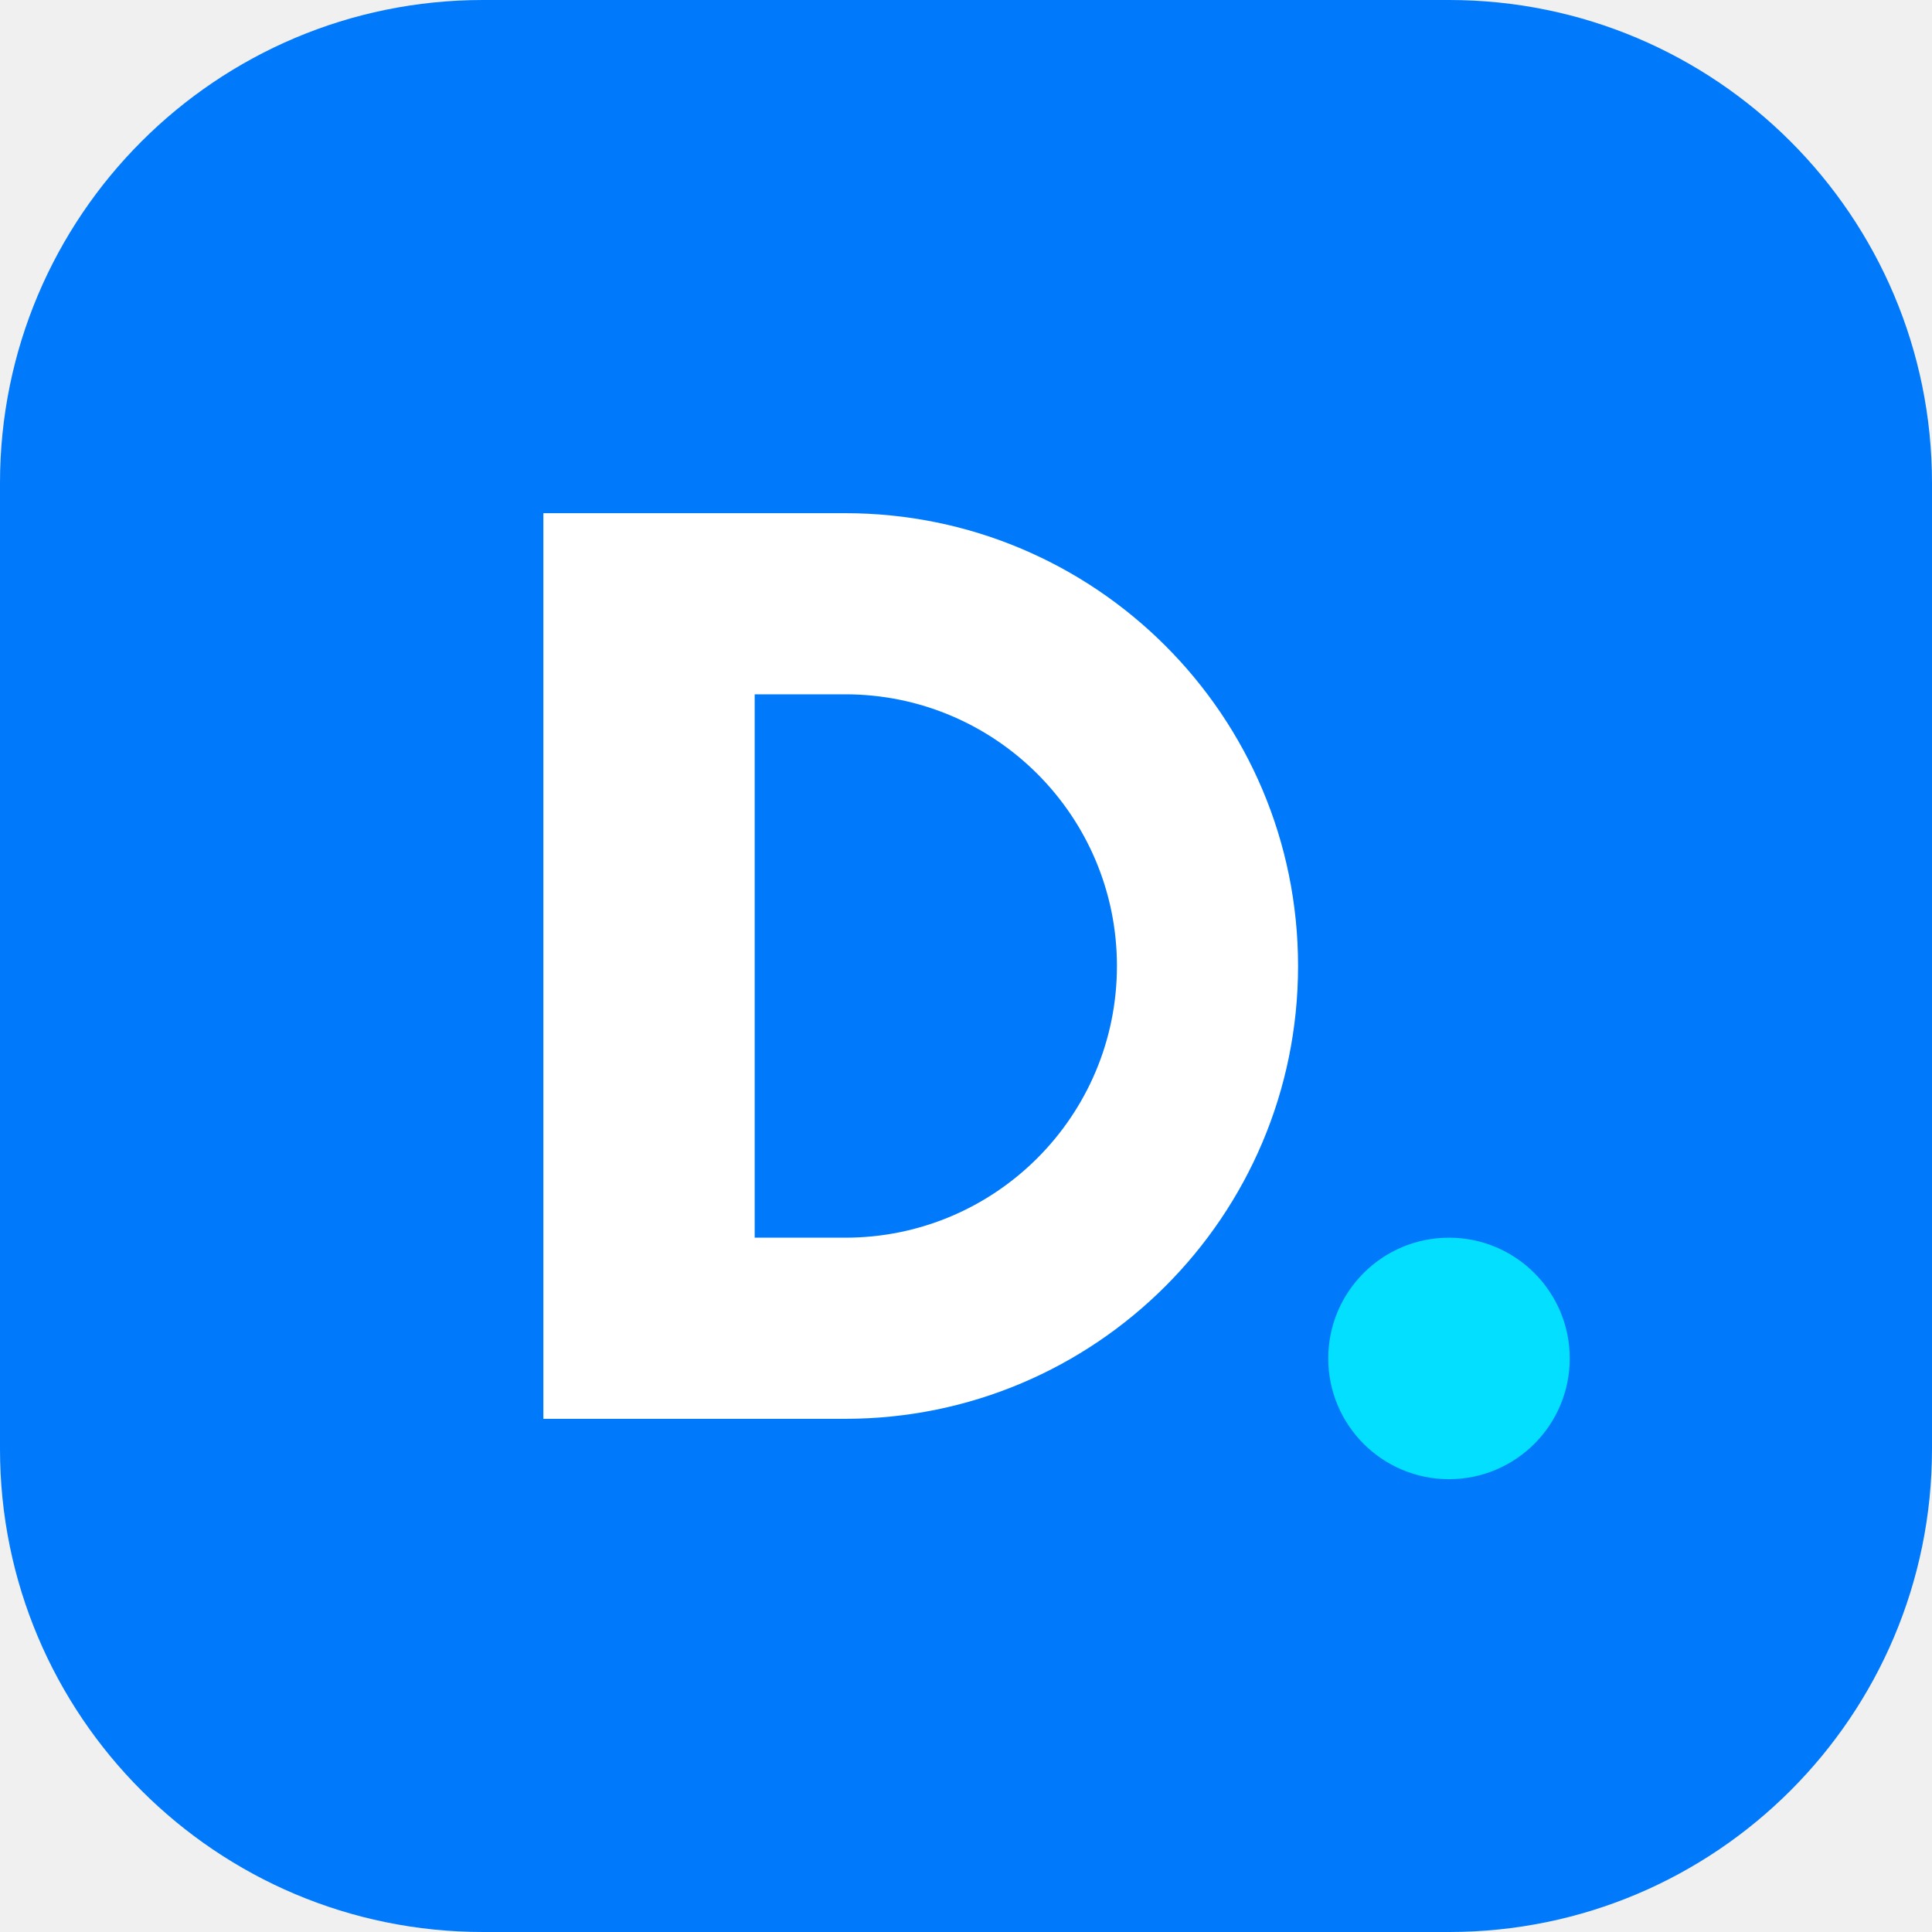
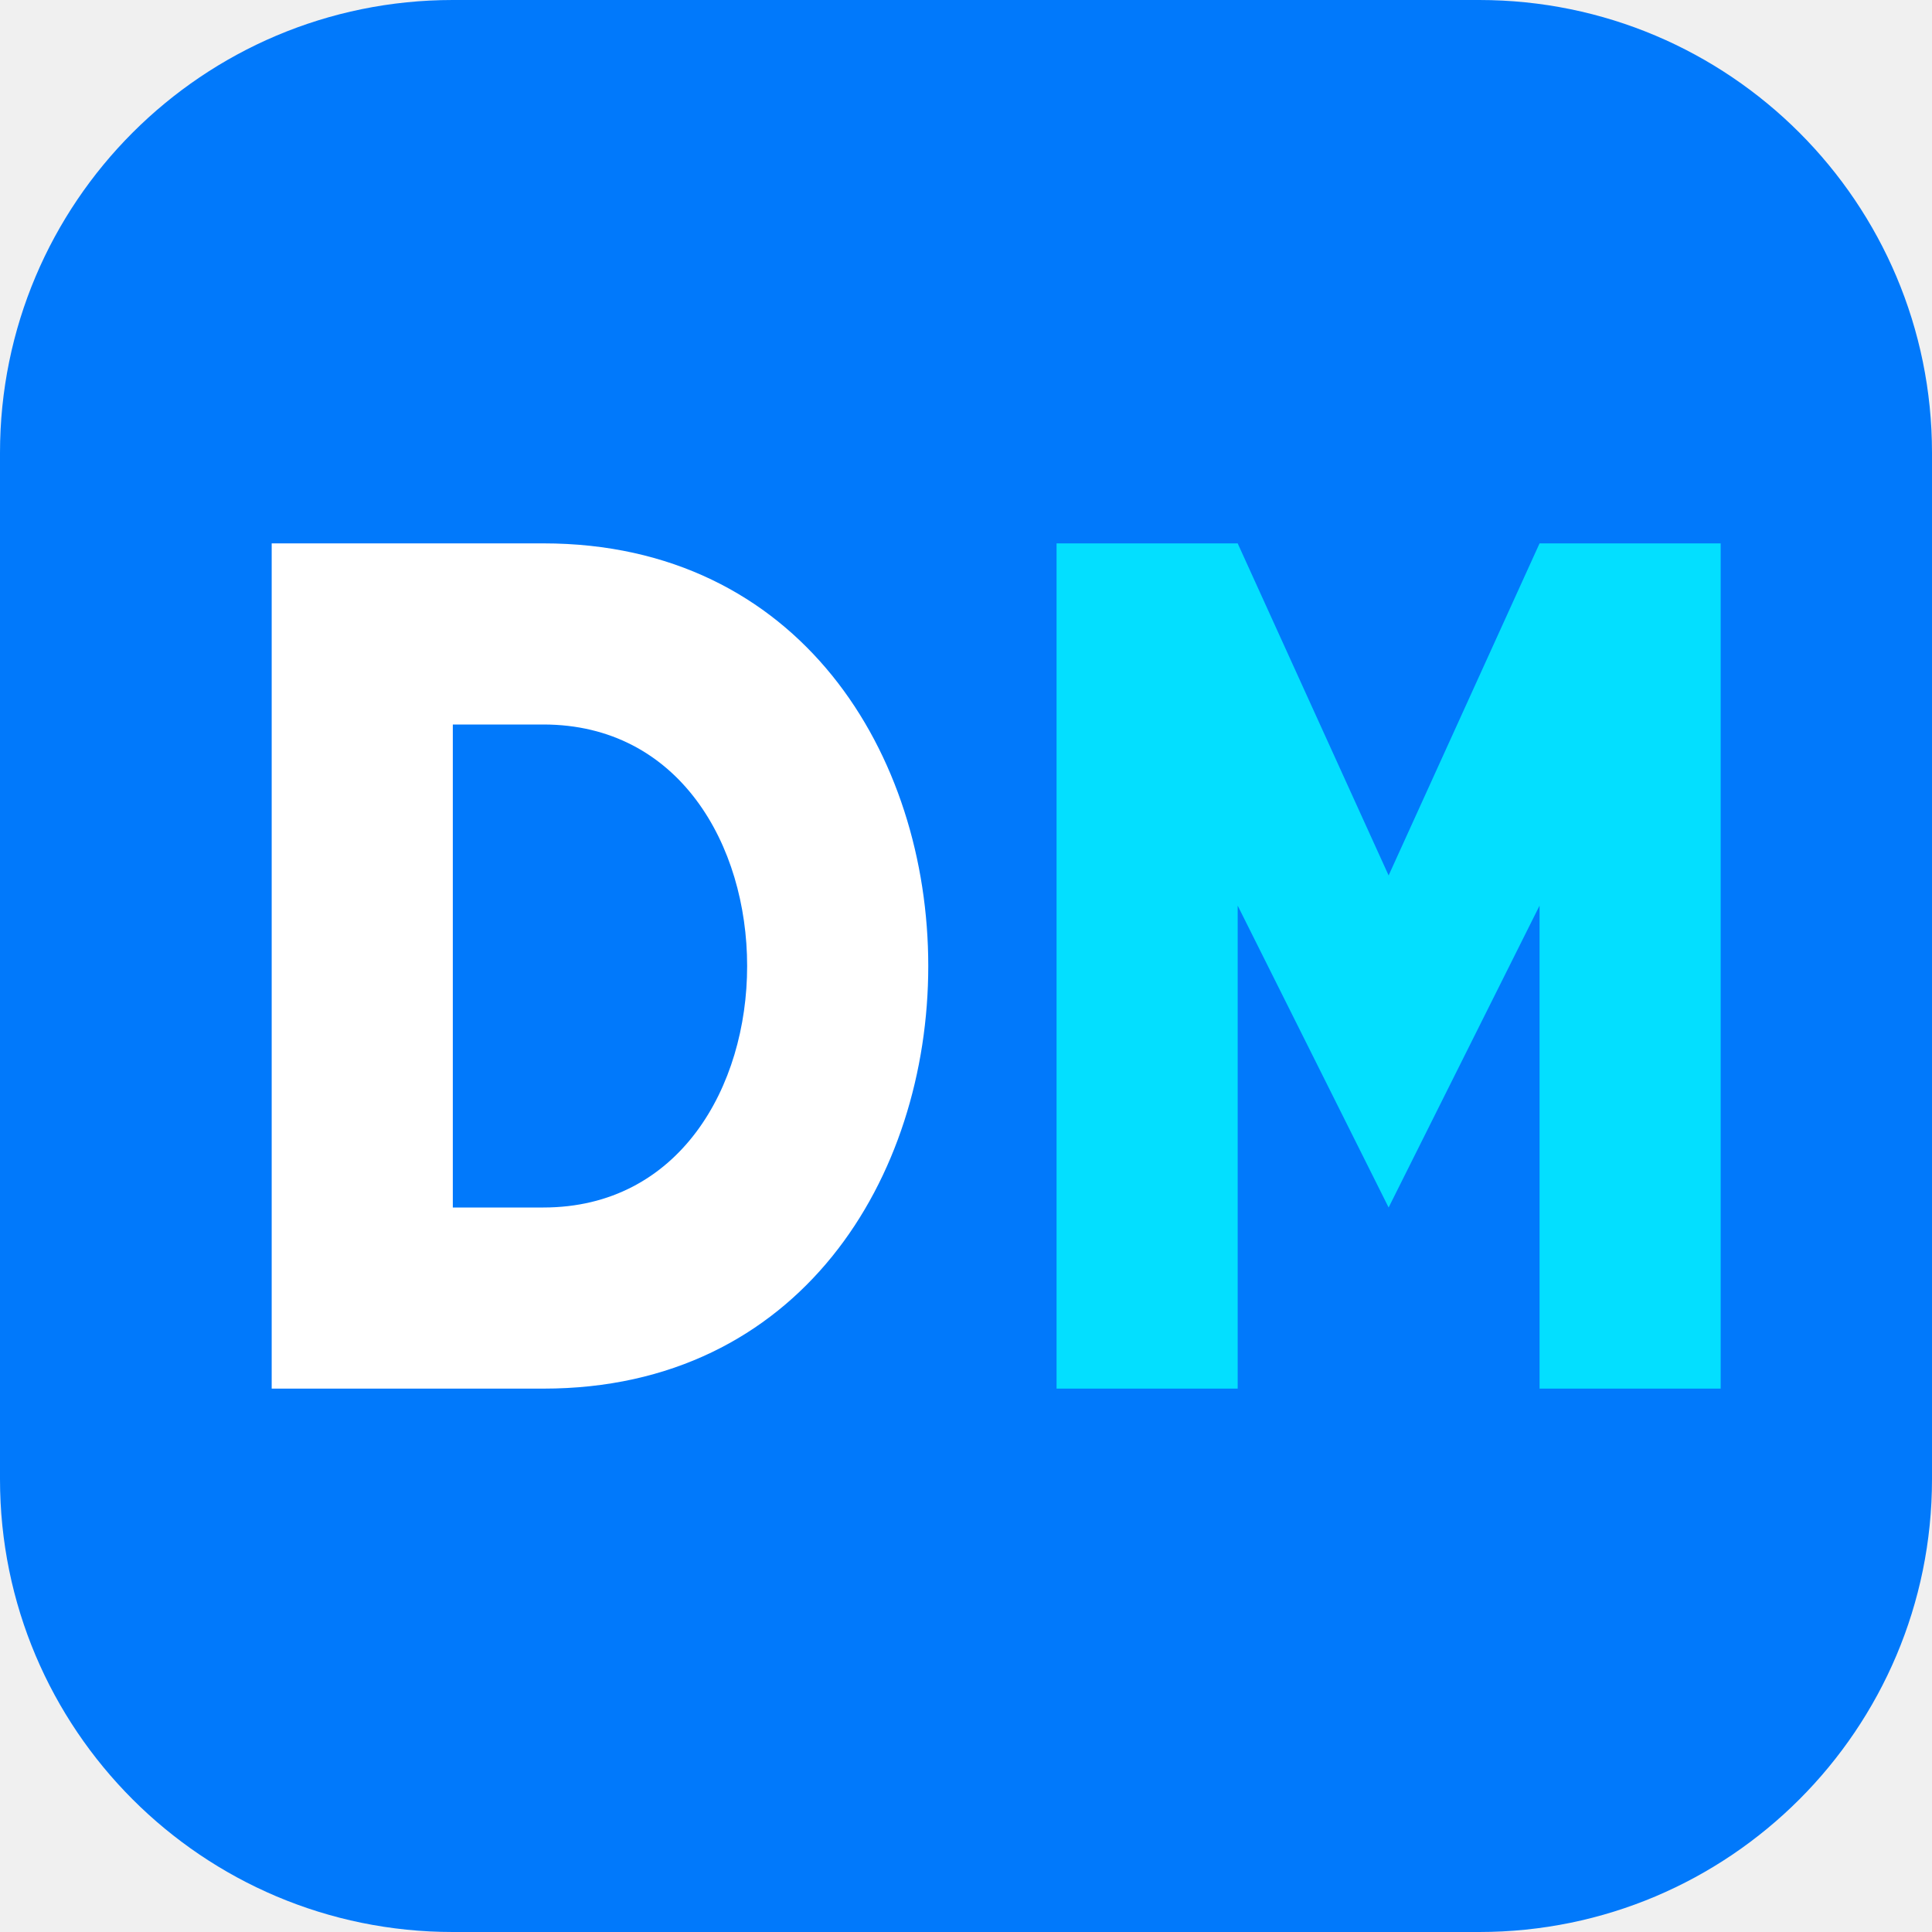
<svg xmlns="http://www.w3.org/2000/svg" viewBox="0 0 64 64">
-   <rect width="64" height="64" rx="16" fill="#0179FB" />
-   <path d="M18 17h10a15 15 0 0 1 0 30H18zm7 6v18h3a9 9 0 0 0 0-18z" fill="#FFF" fill-rule="evenodd" />
-   <circle cx="48" cy="45" r="4" fill="#03DFFF" />
+   <rect width="64" height="64" rx="15" fill="#0179FB" />
+   <path d="M9 18h9c17 0 17 28 0 28H9zM15 24v16h3c9 0 9-16 0-16z" fill="#fff" fill-rule="evenodd" />
+   <path d="M35 46V18h6l5 11 5-11h6v28h-6V30l-5 10-5-10v16z" fill="#03DFFF" />
</svg>
